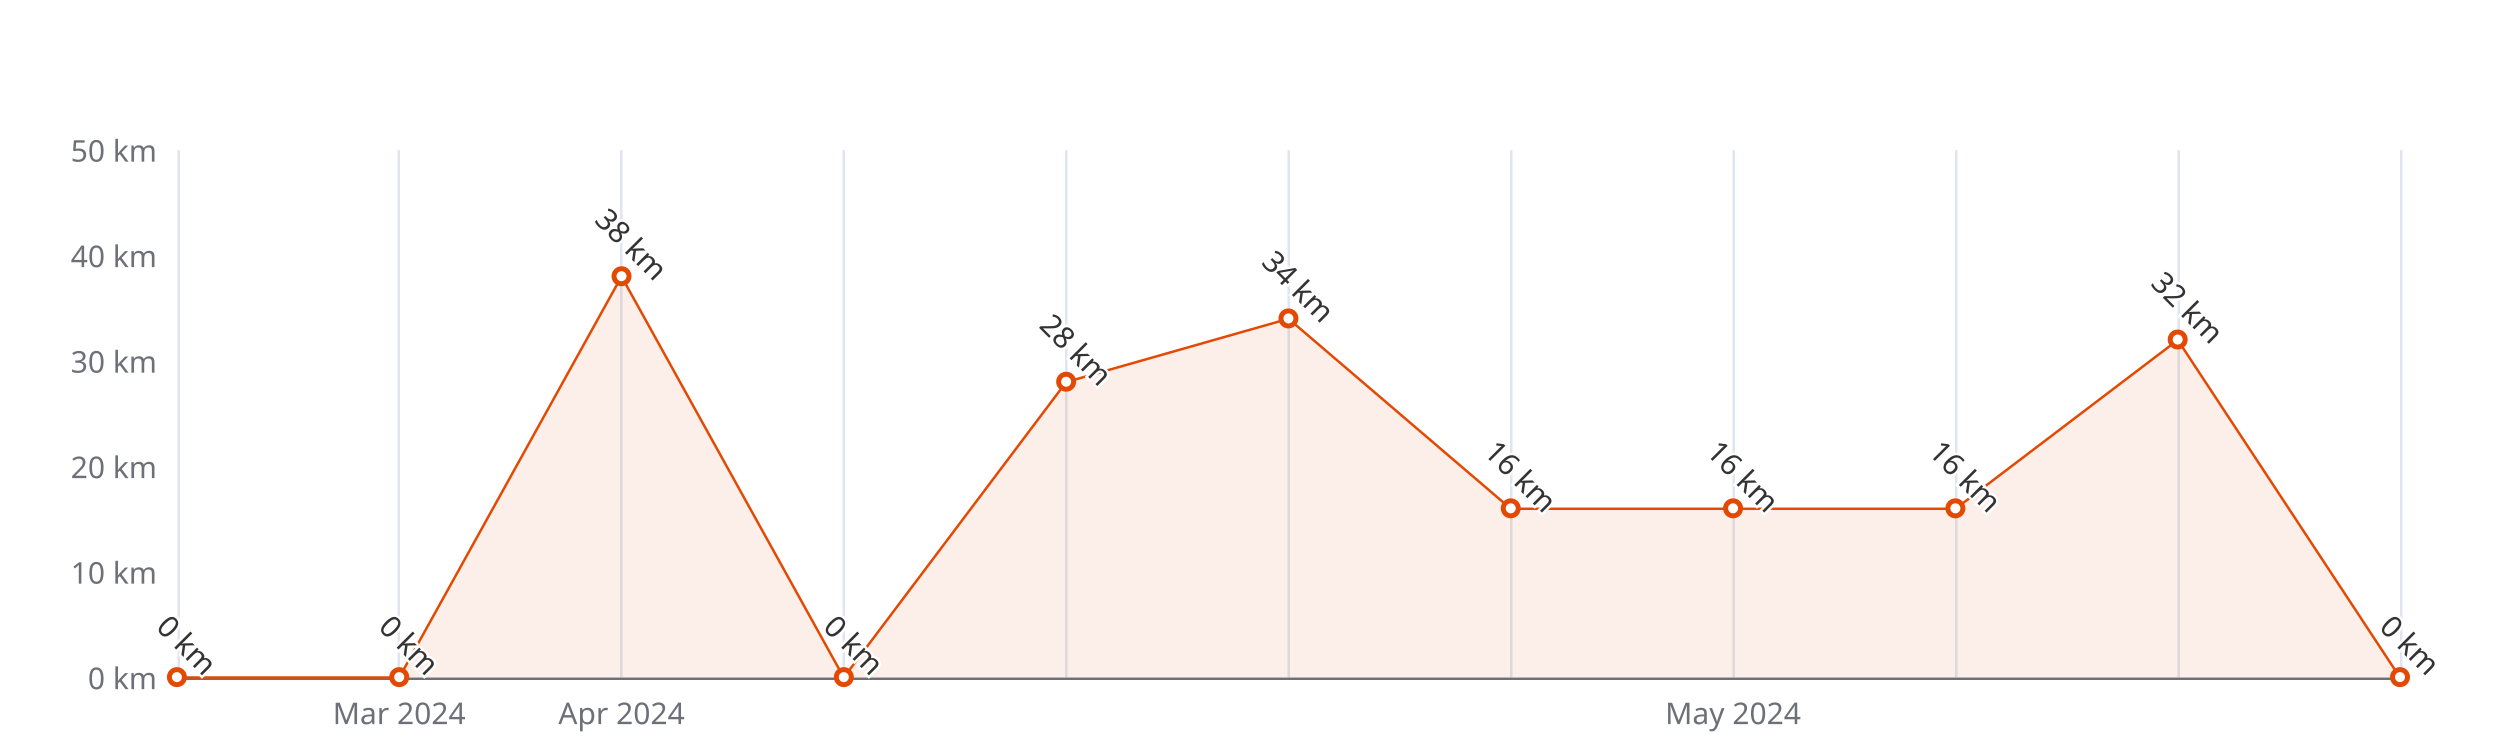
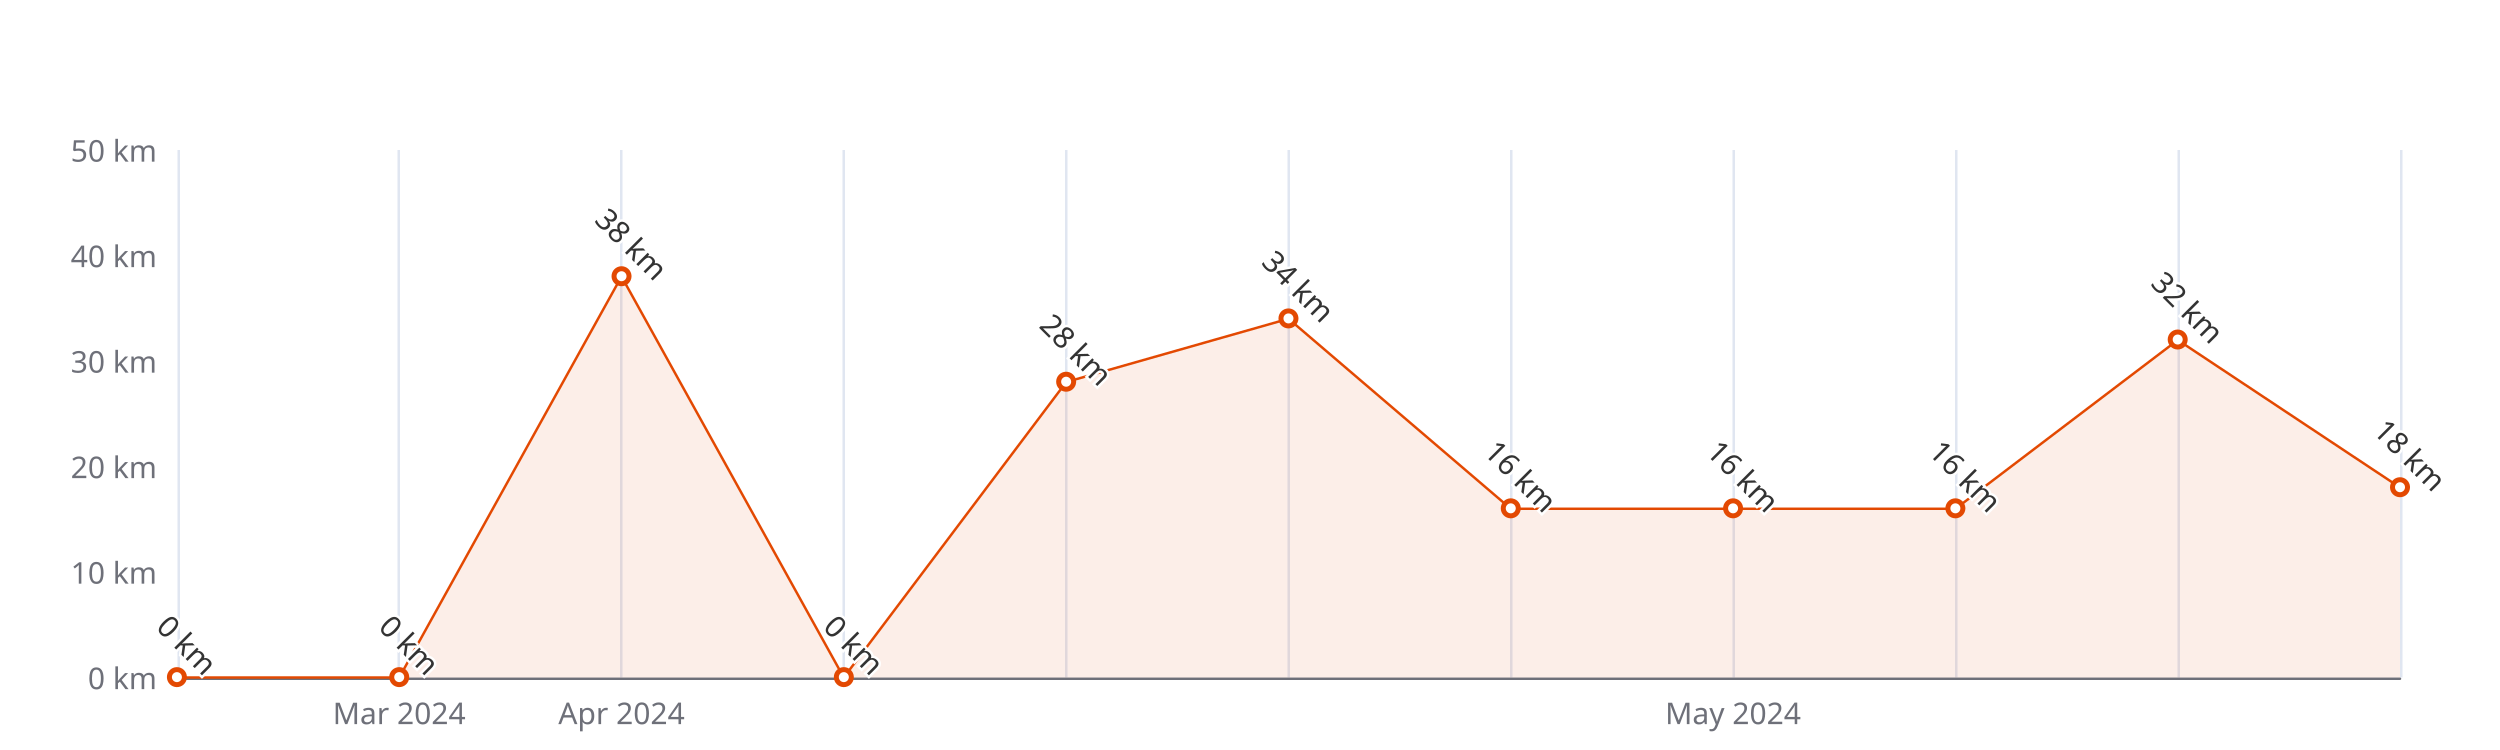
<svg xmlns="http://www.w3.org/2000/svg" width="1000" height="300" version="1.1" baseProfile="full" viewBox="0 0 1000 300">
  <rect width="1000" height="300" x="0" y="0" id="0" fill="#ffffff" />
  <path d="M71.5 60L71.5 271" fill="none" stroke="#E0E6F1" />
  <path d="M159.5 60L159.5 271" fill="none" stroke="#E0E6F1" />
  <path d="M248.5 60L248.5 271" fill="none" stroke="#E0E6F1" />
  <path d="M337.5 60L337.5 271" fill="none" stroke="#E0E6F1" />
  <path d="M426.5 60L426.5 271" fill="none" stroke="#E0E6F1" />
  <path d="M515.5 60L515.5 271" fill="none" stroke="#E0E6F1" />
  <path d="M604.5 60L604.5 271" fill="none" stroke="#E0E6F1" />
  <path d="M693.5 60L693.5 271" fill="none" stroke="#E0E6F1" />
  <path d="M782.5 60L782.5 271" fill="none" stroke="#E0E6F1" />
  <path d="M871.5 60L871.5 271" fill="none" stroke="#E0E6F1" />
  <path d="M960.5 60L960.5 271" fill="none" stroke="#E0E6F1" />
  <path d="M70.8 271.5L960 271.5" fill="none" stroke="#6E7079" stroke-linecap="round" />
  <text dominant-baseline="central" text-anchor="end" style="font-size:12px;font-family:sans-serif;" xml:space="preserve" transform="translate(62.76 271)" fill="#6E7079">0 km</text>
  <text dominant-baseline="central" text-anchor="end" style="font-size:12px;font-family:sans-serif;" xml:space="preserve" transform="translate(62.76 228.8)" fill="#6E7079">10 km</text>
  <text dominant-baseline="central" text-anchor="end" style="font-size:12px;font-family:sans-serif;" xml:space="preserve" transform="translate(62.76 186.6)" fill="#6E7079">20 km</text>
  <text dominant-baseline="central" text-anchor="end" style="font-size:12px;font-family:sans-serif;" xml:space="preserve" transform="translate(62.76 144.4)" fill="#6E7079">30 km</text>
  <text dominant-baseline="central" text-anchor="end" style="font-size:12px;font-family:sans-serif;" xml:space="preserve" transform="translate(62.76 102.2)" fill="#6E7079">40 km</text>
  <text dominant-baseline="central" text-anchor="end" style="font-size:12px;font-family:sans-serif;" xml:space="preserve" transform="translate(62.76 60)" fill="#6E7079">50 km</text>
  <text dominant-baseline="central" text-anchor="middle" style="font-size:12px;font-family:sans-serif;" xml:space="preserve" y="6" transform="translate(159.684 279)" fill="#6E7079">Mar 2024</text>
  <text dominant-baseline="central" text-anchor="middle" style="font-size:12px;font-family:sans-serif;" xml:space="preserve" y="6" transform="translate(248.608 279)" fill="#6E7079">Apr 2024</text>
  <text dominant-baseline="central" text-anchor="middle" style="font-size:12px;font-family:sans-serif;" xml:space="preserve" y="6" transform="translate(693.228 279)" fill="#6E7079">May 2024</text>
  <g clip-path="url(#zr5-c0)">
-     <path d="M70.8 271L159.7 271L248.6 110.6L337.5 271L426.5 152.8L515.4 127.5L604.3 203.5L693.2 203.5L782.2 203.5L871.1 136L960 271L871.1 271L782.2 271L693.2 271L604.3 271L515.4 271L426.5 271L337.5 271L248.6 271L159.7 271L70.8 271Z" fill="rgb(227,73,2)" fill-opacity="0.09" />
-     <path d="M70.8 271L159.7 271L248.6 110.6L337.5 271L426.5 152.8L515.4 127.5L604.3 203.5L693.2 203.5L782.2 203.5L871.1 136L960 271" fill="none" stroke="#E34902" stroke-linejoin="bevel" />
+     <path d="M70.8 271L159.7 271L248.6 110.6L337.5 271L426.5 152.8L515.4 127.5L604.3 203.5L693.2 203.5L782.2 203.5L871.1 136L960 195L960 271L871.1 271L782.2 271L693.2 271L604.3 271L515.4 271L426.5 271L337.5 271L248.6 271L159.7 271L70.8 271Z" fill="rgb(227,73,2)" fill-opacity="0.09" />
+     <path d="M70.8 271L159.7 271L248.6 110.6L337.5 271L426.5 152.8L515.4 127.5L604.3 203.5L693.2 203.5L782.2 203.5L871.1 136L960 195" fill="none" stroke="#E34902" stroke-linejoin="bevel" />
  </g>
  <path d="M1 0A1 1 0 1 1 1 -0.1A1 1 0 0 1 1 0" transform="matrix(3,0,0,3,70.76,271)" fill="#fff" stroke="#E34902" stroke-width="0.667" />
  <path d="M1 0A1 1 0 1 1 1 -0.1A1 1 0 0 1 1 0" transform="matrix(3,0,0,3,159.684,271)" fill="#fff" stroke="#E34902" stroke-width="0.667" />
  <path d="M1 0A1 1 0 1 1 1 -0.1A1 1 0 0 1 1 0" transform="matrix(3,0,0,3,248.608,110.64)" fill="#fff" stroke="#E34902" stroke-width="0.667" />
  <path d="M1 0A1 1 0 1 1 1 -0.1A1 1 0 0 1 1 0" transform="matrix(3,0,0,3,337.532,271)" fill="#fff" stroke="#E34902" stroke-width="0.667" />
  <path d="M1 0A1 1 0 1 1 1 -0.1A1 1 0 0 1 1 0" transform="matrix(3,0,0,3,426.456,152.84)" fill="#fff" stroke="#E34902" stroke-width="0.667" />
  <path d="M1 0A1 1 0 1 1 1 -0.1A1 1 0 0 1 1 0" transform="matrix(3,0,0,3,515.38,127.52)" fill="#fff" stroke="#E34902" stroke-width="0.667" />
  <path d="M1 0A1 1 0 1 1 1 -0.1A1 1 0 0 1 1 0" transform="matrix(3,0,0,3,604.304,203.48)" fill="#fff" stroke="#E34902" stroke-width="0.667" />
  <path d="M1 0A1 1 0 1 1 1 -0.1A1 1 0 0 1 1 0" transform="matrix(3,0,0,3,693.228,203.48)" fill="#fff" stroke="#E34902" stroke-width="0.667" />
  <path d="M1 0A1 1 0 1 1 1 -0.1A1 1 0 0 1 1 0" transform="matrix(3,0,0,3,782.152,203.48)" fill="#fff" stroke="#E34902" stroke-width="0.667" />
  <path d="M1 0A1 1 0 1 1 1 -0.1A1 1 0 0 1 1 0" transform="matrix(3,0,0,3,871.076,135.96)" fill="#fff" stroke="#E34902" stroke-width="0.667" />
-   <path d="M1 0A1 1 0 1 1 1 -0.1A1 1 0 0 1 1 0" transform="matrix(3,0,0,3,960,271)" fill="#fff" stroke="#E34902" stroke-width="0.667" />
+   <path d="M1 0A1 1 0 1 1 1 -0.1A1 1 0 0 1 1 0" transform="matrix(3,0,0,3,960,195.04)" fill="#fff" stroke="#E34902" stroke-width="0.667" />
  <text dominant-baseline="central" text-anchor="middle" style="font-size:12px;font-family:sans-serif;" xml:space="preserve" y="-6" transform="matrix(0.707,0.707,-0.707,0.707,70.76,262)" fill="#333" stroke="rgb(255,255,255)" stroke-width="2" paint-order="stroke" stroke-miterlimit="2">0 km</text>
  <text dominant-baseline="central" text-anchor="middle" style="font-size:12px;font-family:sans-serif;" xml:space="preserve" y="-6" transform="matrix(0.707,0.707,-0.707,0.707,159.684,262)" fill="#333" stroke="rgb(255,255,255)" stroke-width="2" paint-order="stroke" stroke-miterlimit="2">0 km</text>
  <text dominant-baseline="central" text-anchor="middle" style="font-size:12px;font-family:sans-serif;" xml:space="preserve" y="-6" transform="matrix(0.707,0.707,-0.707,0.707,248.608,101.64)" fill="#333" stroke="rgb(255,255,255)" stroke-width="2" paint-order="stroke" stroke-miterlimit="2">38 km</text>
  <text dominant-baseline="central" text-anchor="middle" style="font-size:12px;font-family:sans-serif;" xml:space="preserve" y="-6" transform="matrix(0.707,0.707,-0.707,0.707,337.532,262)" fill="#333" stroke="rgb(255,255,255)" stroke-width="2" paint-order="stroke" stroke-miterlimit="2">0 km</text>
  <text dominant-baseline="central" text-anchor="middle" style="font-size:12px;font-family:sans-serif;" xml:space="preserve" y="-6" transform="matrix(0.707,0.707,-0.707,0.707,426.456,143.84)" fill="#333" stroke="rgb(255,255,255)" stroke-width="2" paint-order="stroke" stroke-miterlimit="2">28 km</text>
  <text dominant-baseline="central" text-anchor="middle" style="font-size:12px;font-family:sans-serif;" xml:space="preserve" y="-6" transform="matrix(0.707,0.707,-0.707,0.707,515.38,118.52)" fill="#333" stroke="rgb(255,255,255)" stroke-width="2" paint-order="stroke" stroke-miterlimit="2">34 km</text>
  <text dominant-baseline="central" text-anchor="middle" style="font-size:12px;font-family:sans-serif;" xml:space="preserve" y="-6" transform="matrix(0.707,0.707,-0.707,0.707,604.304,194.48)" fill="#333" stroke="rgb(255,255,255)" stroke-width="2" paint-order="stroke" stroke-miterlimit="2">16 km</text>
  <text dominant-baseline="central" text-anchor="middle" style="font-size:12px;font-family:sans-serif;" xml:space="preserve" y="-6" transform="matrix(0.707,0.707,-0.707,0.707,693.228,194.48)" fill="#333" stroke="rgb(255,255,255)" stroke-width="2" paint-order="stroke" stroke-miterlimit="2">16 km</text>
  <text dominant-baseline="central" text-anchor="middle" style="font-size:12px;font-family:sans-serif;" xml:space="preserve" y="-6" transform="matrix(0.707,0.707,-0.707,0.707,782.152,194.48)" fill="#333" stroke="rgb(255,255,255)" stroke-width="2" paint-order="stroke" stroke-miterlimit="2">16 km</text>
  <text dominant-baseline="central" text-anchor="middle" style="font-size:12px;font-family:sans-serif;" xml:space="preserve" y="-6" transform="matrix(0.707,0.707,-0.707,0.707,871.076,126.96)" fill="#333" stroke="rgb(255,255,255)" stroke-width="2" paint-order="stroke" stroke-miterlimit="2">32 km</text>
-   <text dominant-baseline="central" text-anchor="middle" style="font-size:12px;font-family:sans-serif;" xml:space="preserve" y="-6" transform="matrix(0.707,0.707,-0.707,0.707,960,262)" fill="#333" stroke="rgb(255,255,255)" stroke-width="2" paint-order="stroke" stroke-miterlimit="2">0 km</text>
+   <text dominant-baseline="central" text-anchor="middle" style="font-size:12px;font-family:sans-serif;" xml:space="preserve" y="-6" transform="matrix(0.707,0.707,-0.707,0.707,960,186.04)" fill="#333" stroke="rgb(255,255,255)" stroke-width="2" paint-order="stroke" stroke-miterlimit="2">18 km</text>
  <defs>
    <clipPath id="zr5-c0">
      <path d="M70 59.5l890 0l0 212l-890 0Z" fill="#000" />
    </clipPath>
  </defs>
</svg>
